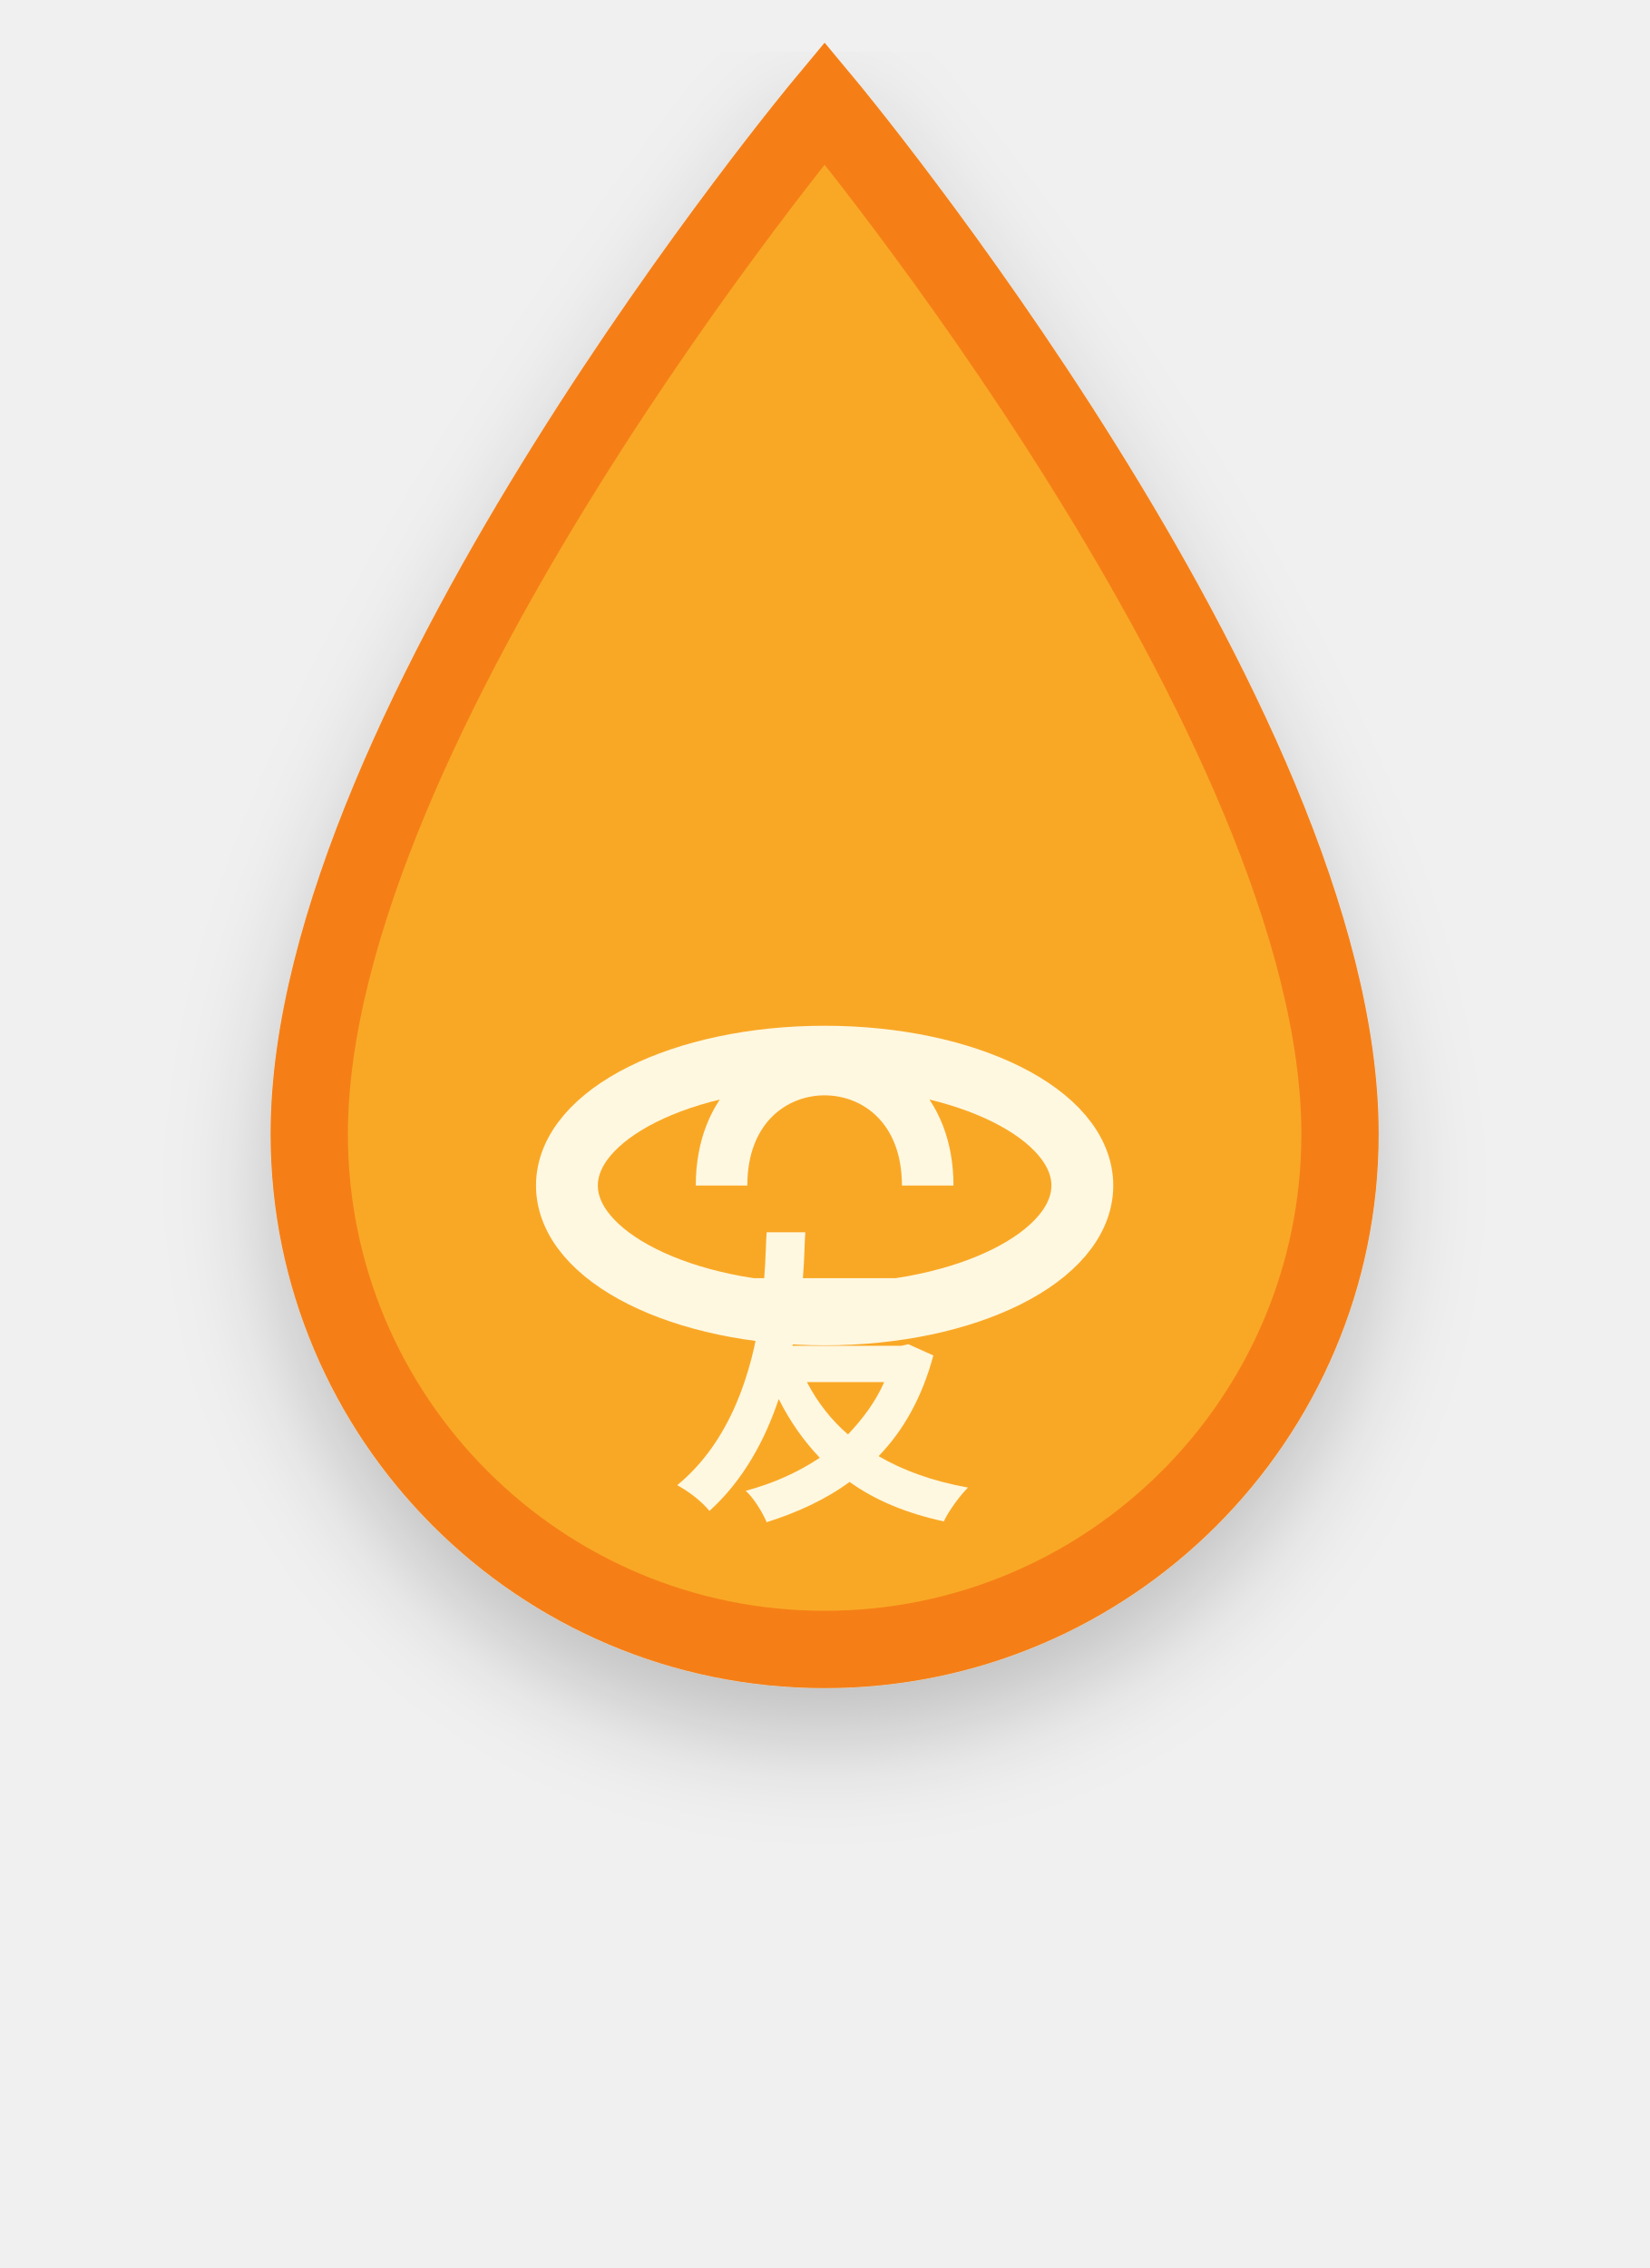
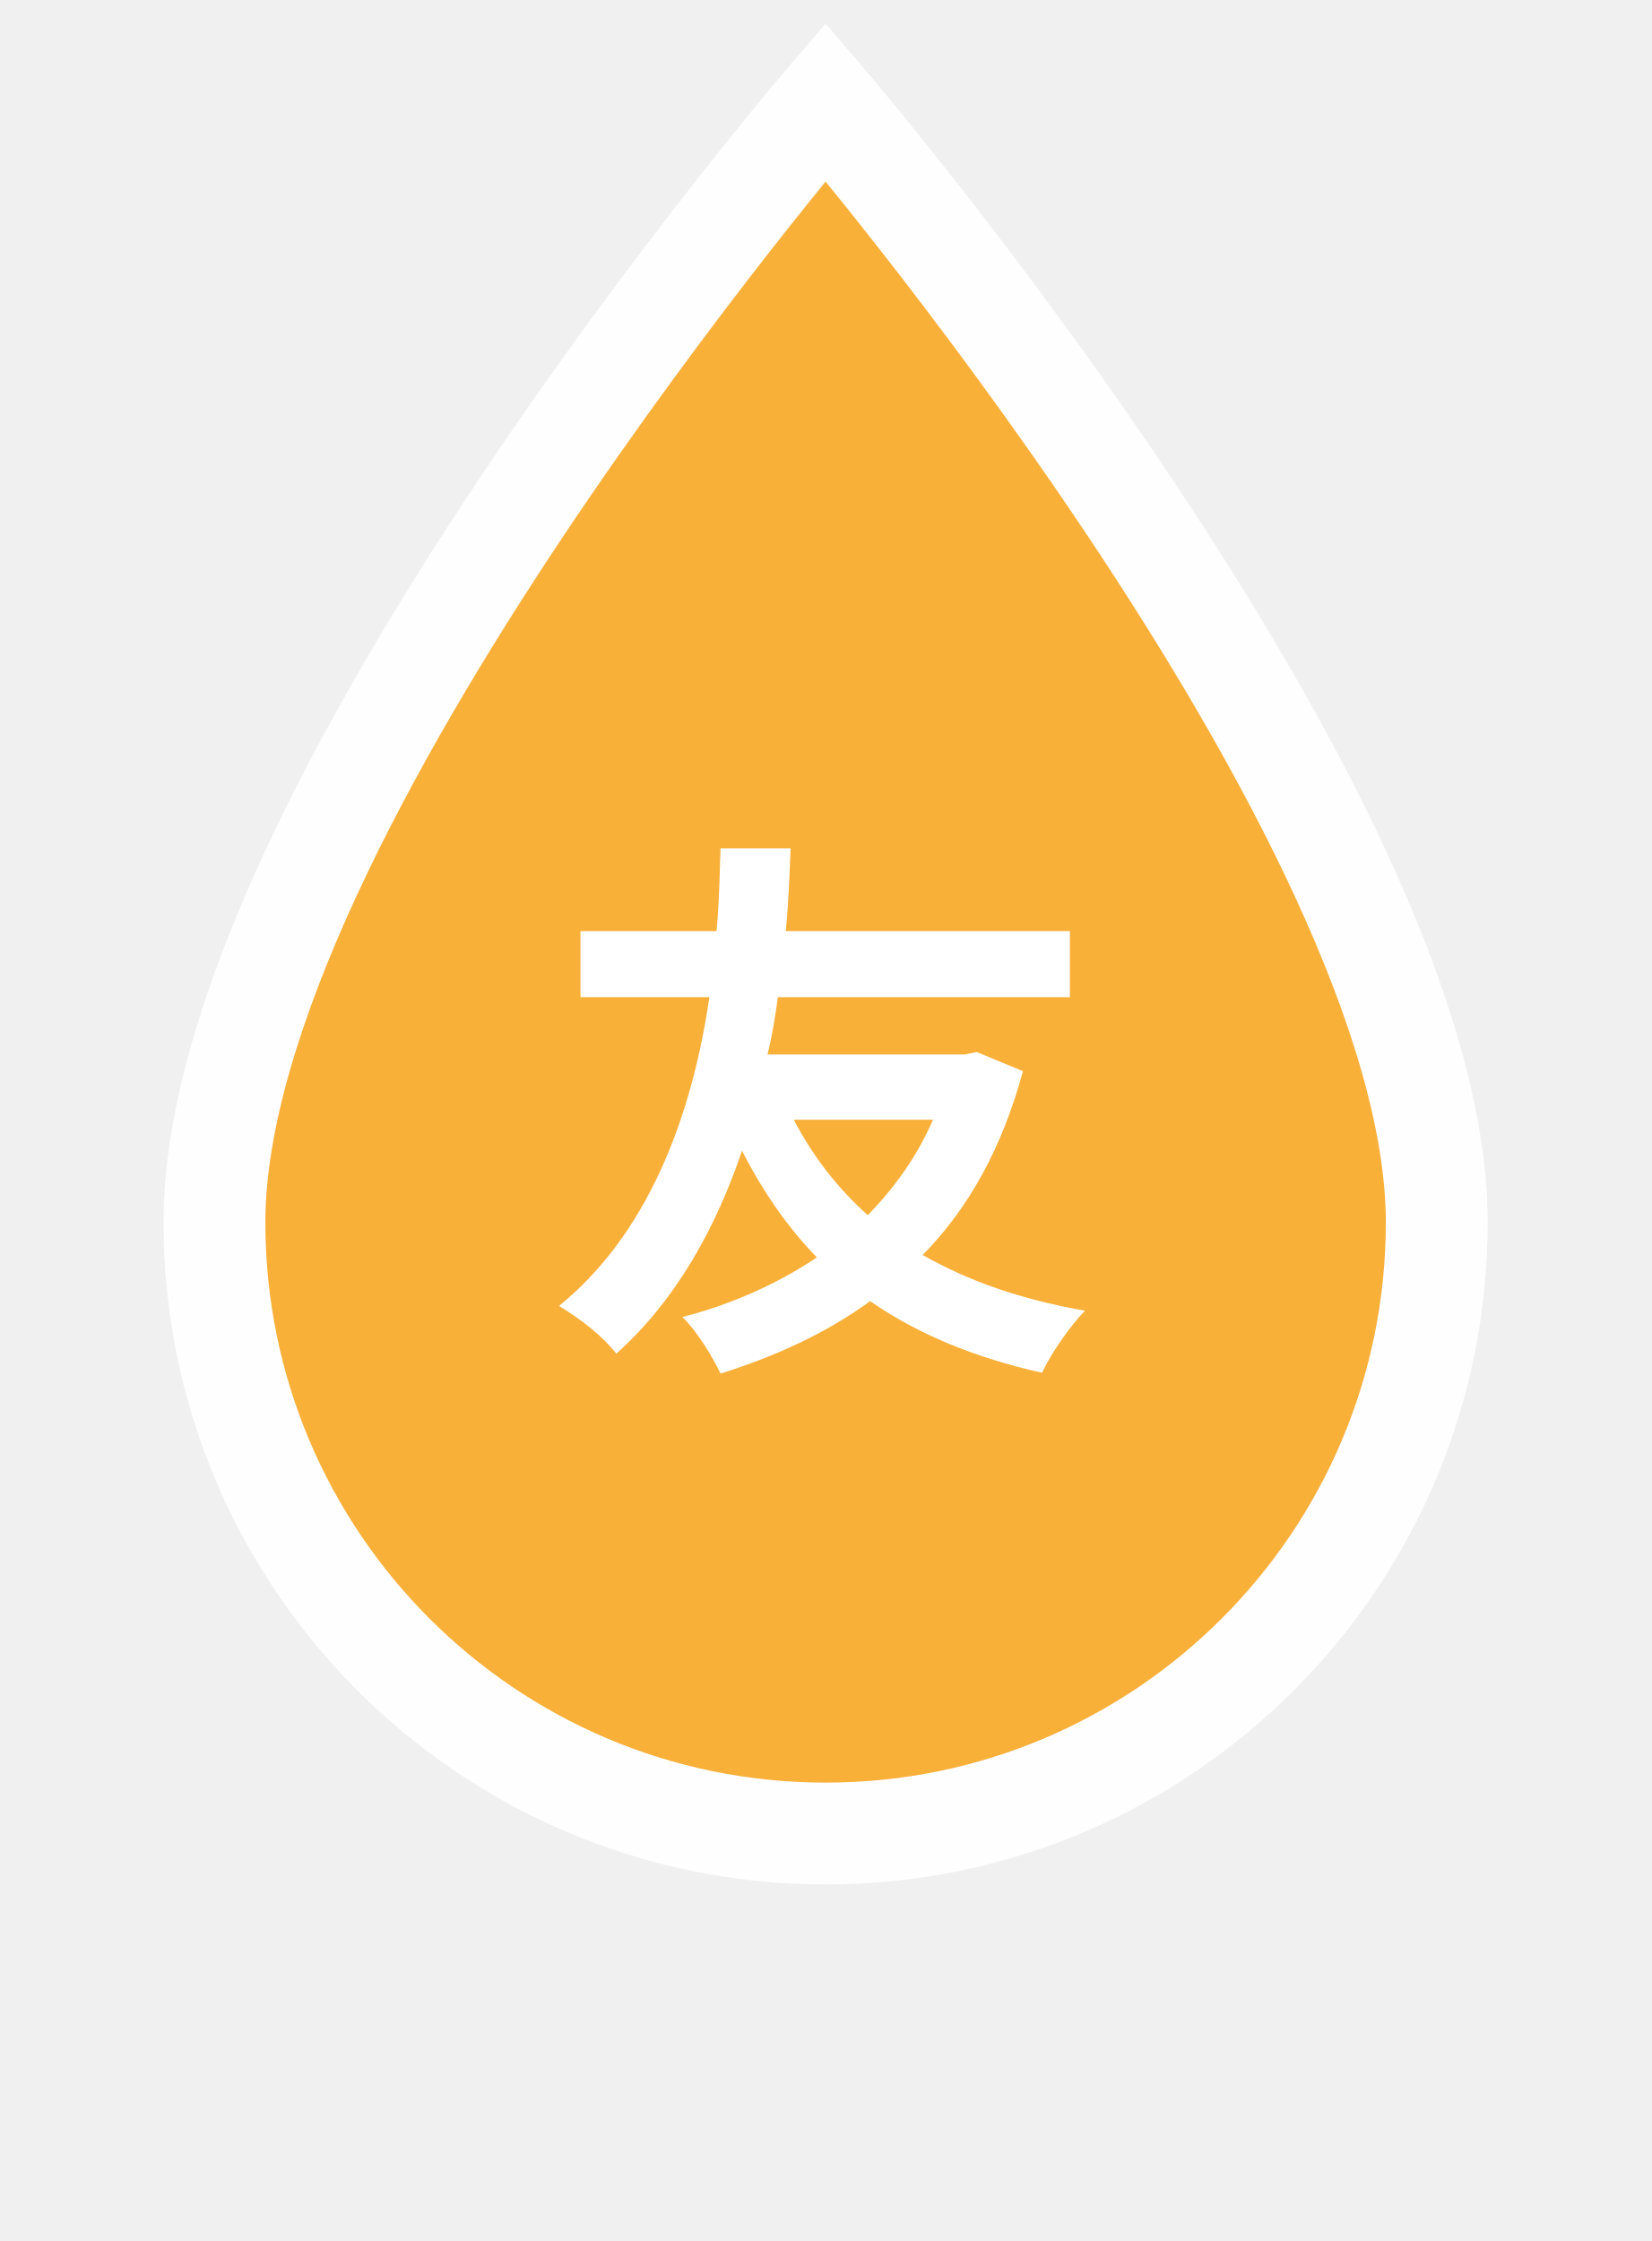
- <svg xmlns="http://www.w3.org/2000/svg" viewBox="0 0 32 44" width="32" height="44">
-   <defs>
-     <filter id="shadow" x="-20%" y="-20%" width="140%" height="140%">
-       <feDropShadow dx="0" dy="1" stdDeviation="1" flood-color="#000" flood-opacity="0.2" />
-     </filter>
-   </defs>
-   <path d="M16 2C16 2 6 14 6 22a10 10 0 0020 0c0-8-10-20-10-20z" fill="#F9A825" stroke="#F57F17" stroke-width="1.5" filter="url(#shadow)" />
-   <ellipse cx="16" cy="23" rx="5" ry="2.5" fill="none" stroke="#FFF8E1" stroke-width="1.2" />
-   <path d="M14 23c0-3 4-3 4 0" fill="none" stroke="#FFF8E1" stroke-width="1" />
-   <text x="16" y="29" text-anchor="middle" font-size="6" fill="#FFF8E1" font-weight="bold">友</text>
+ <svg xmlns="http://www.w3.org/2000/svg" viewBox="0 0 32 44" width="28" height="38">
+   <path d="M16 2C16 2 4 16 4 24a12 12 0 0024 0c0-8-12-22-12-22z" fill="#F9A825" stroke="#fff" stroke-width="2" opacity="0.9" />
+   <text x="16" y="26" text-anchor="middle" font-size="11" fill="#fff" font-weight="bold" font-family="serif">友</text>
</svg>
